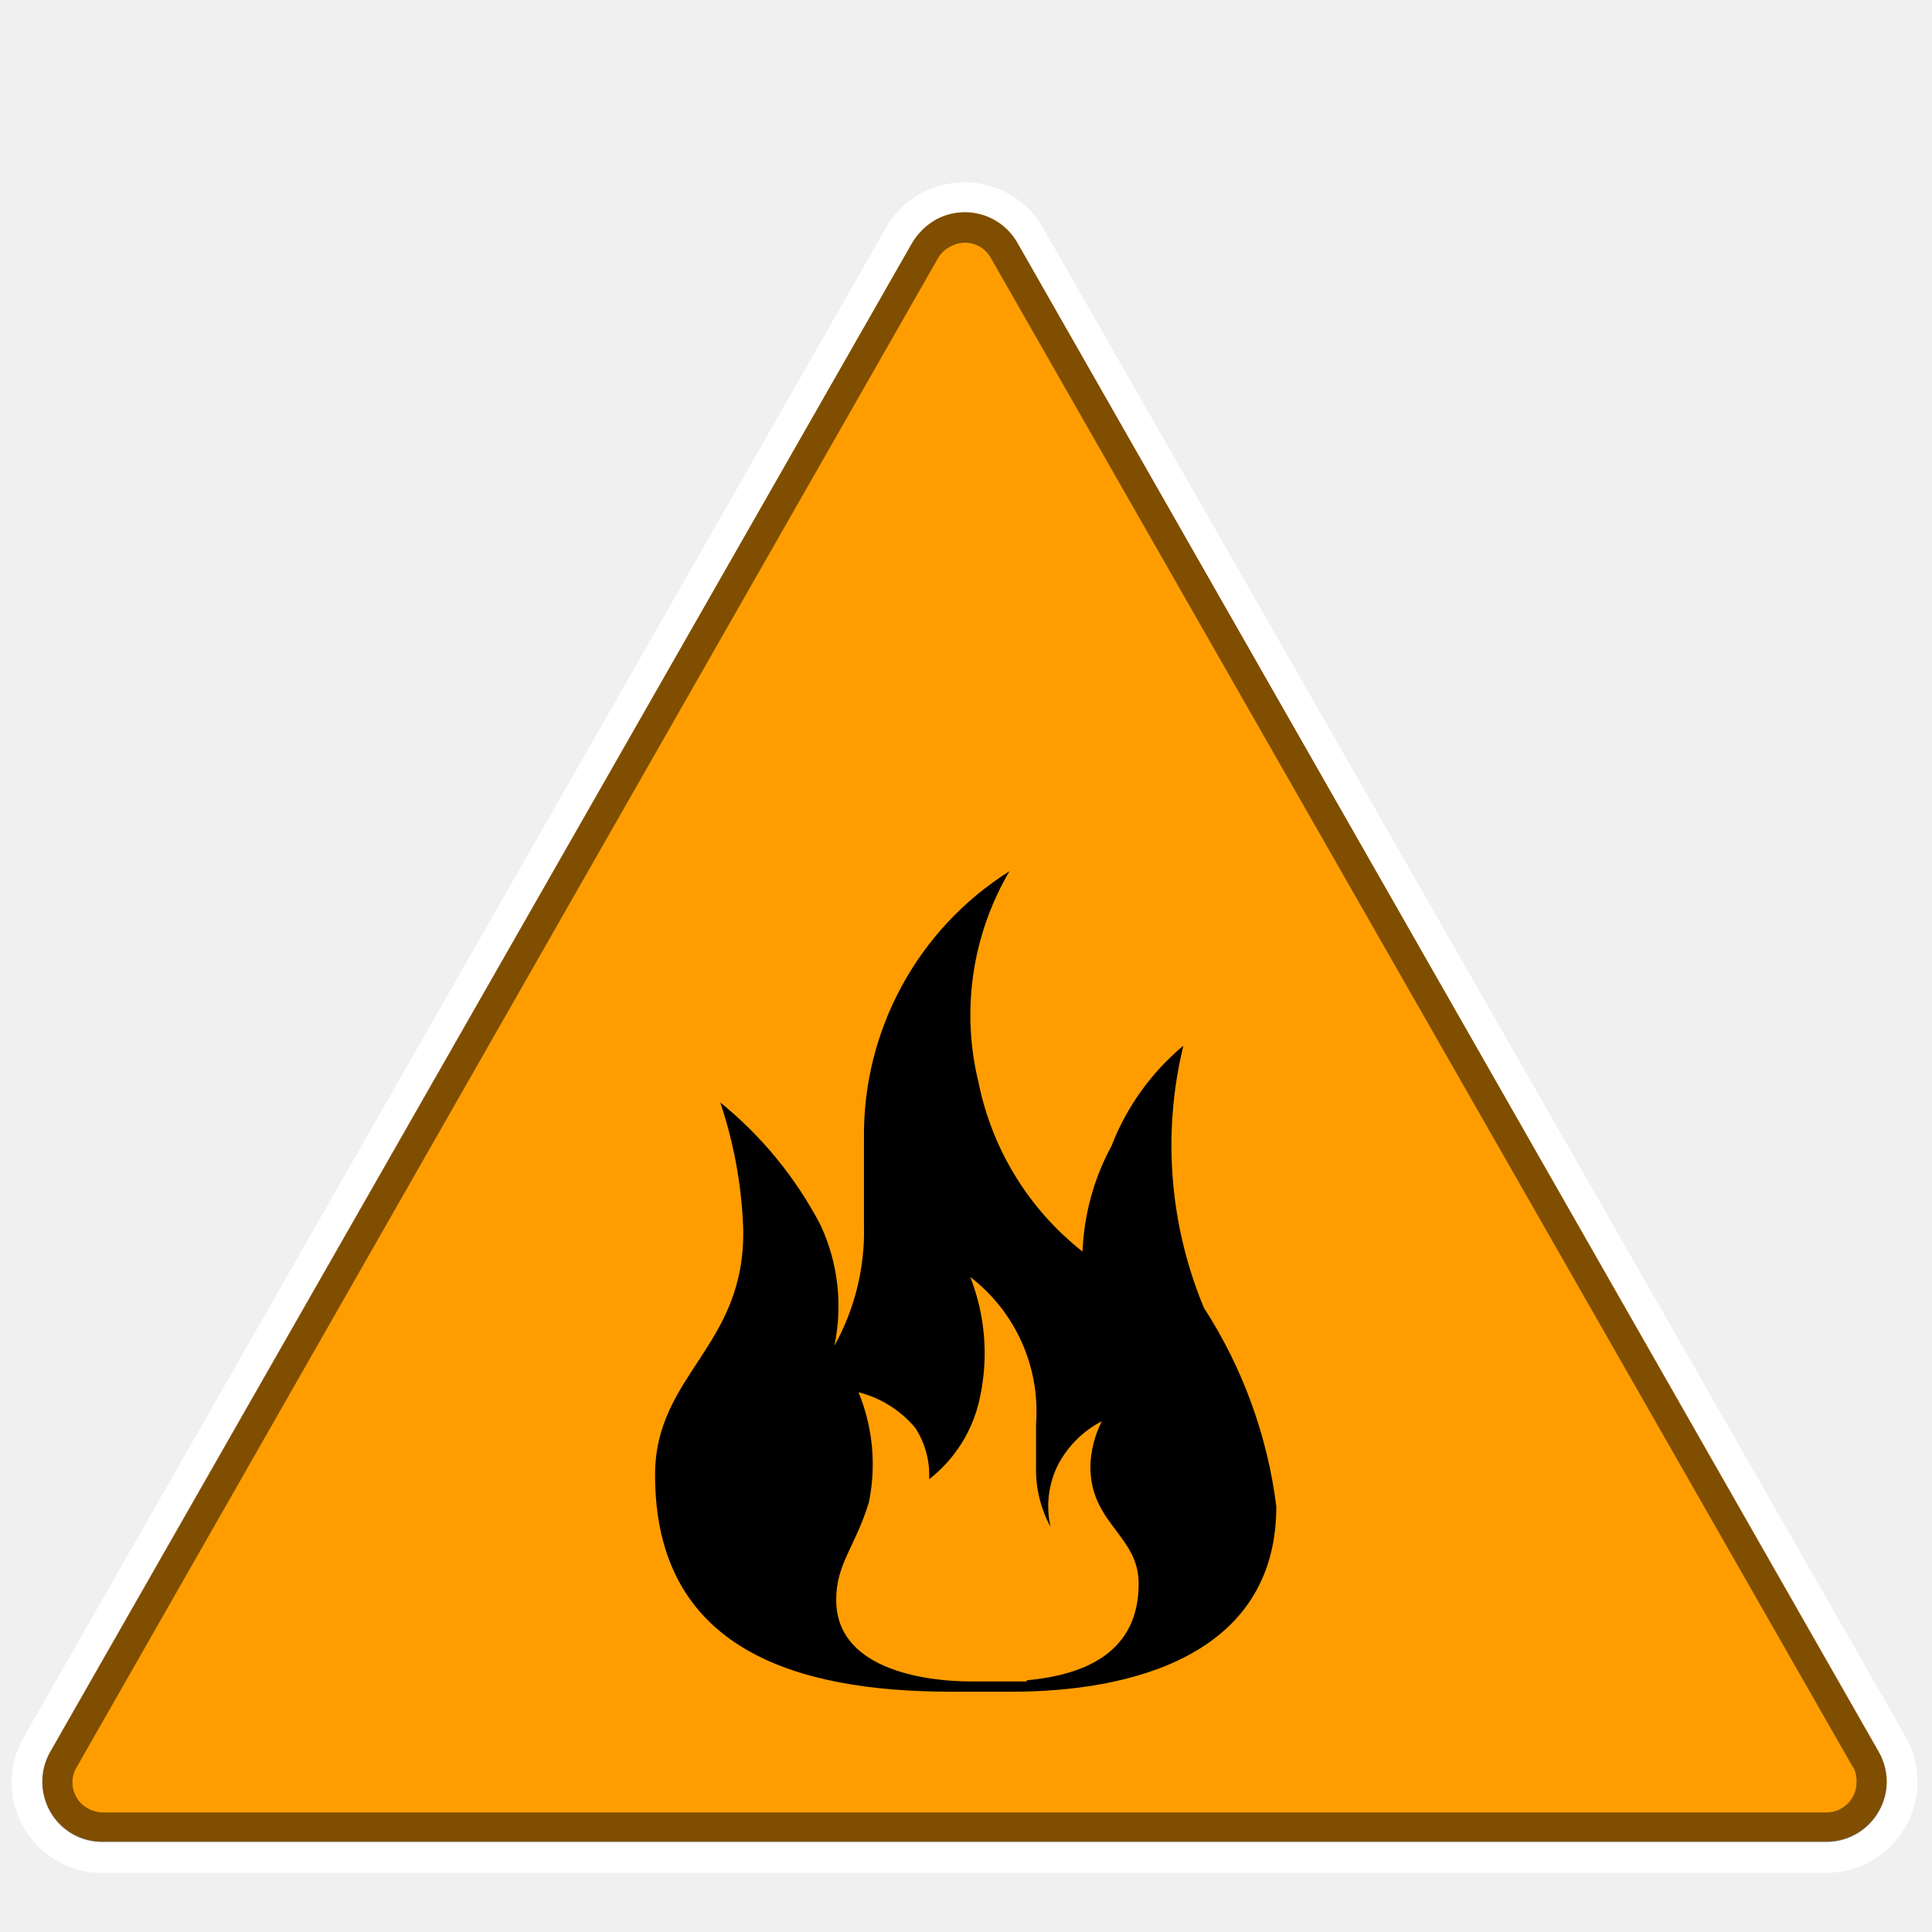
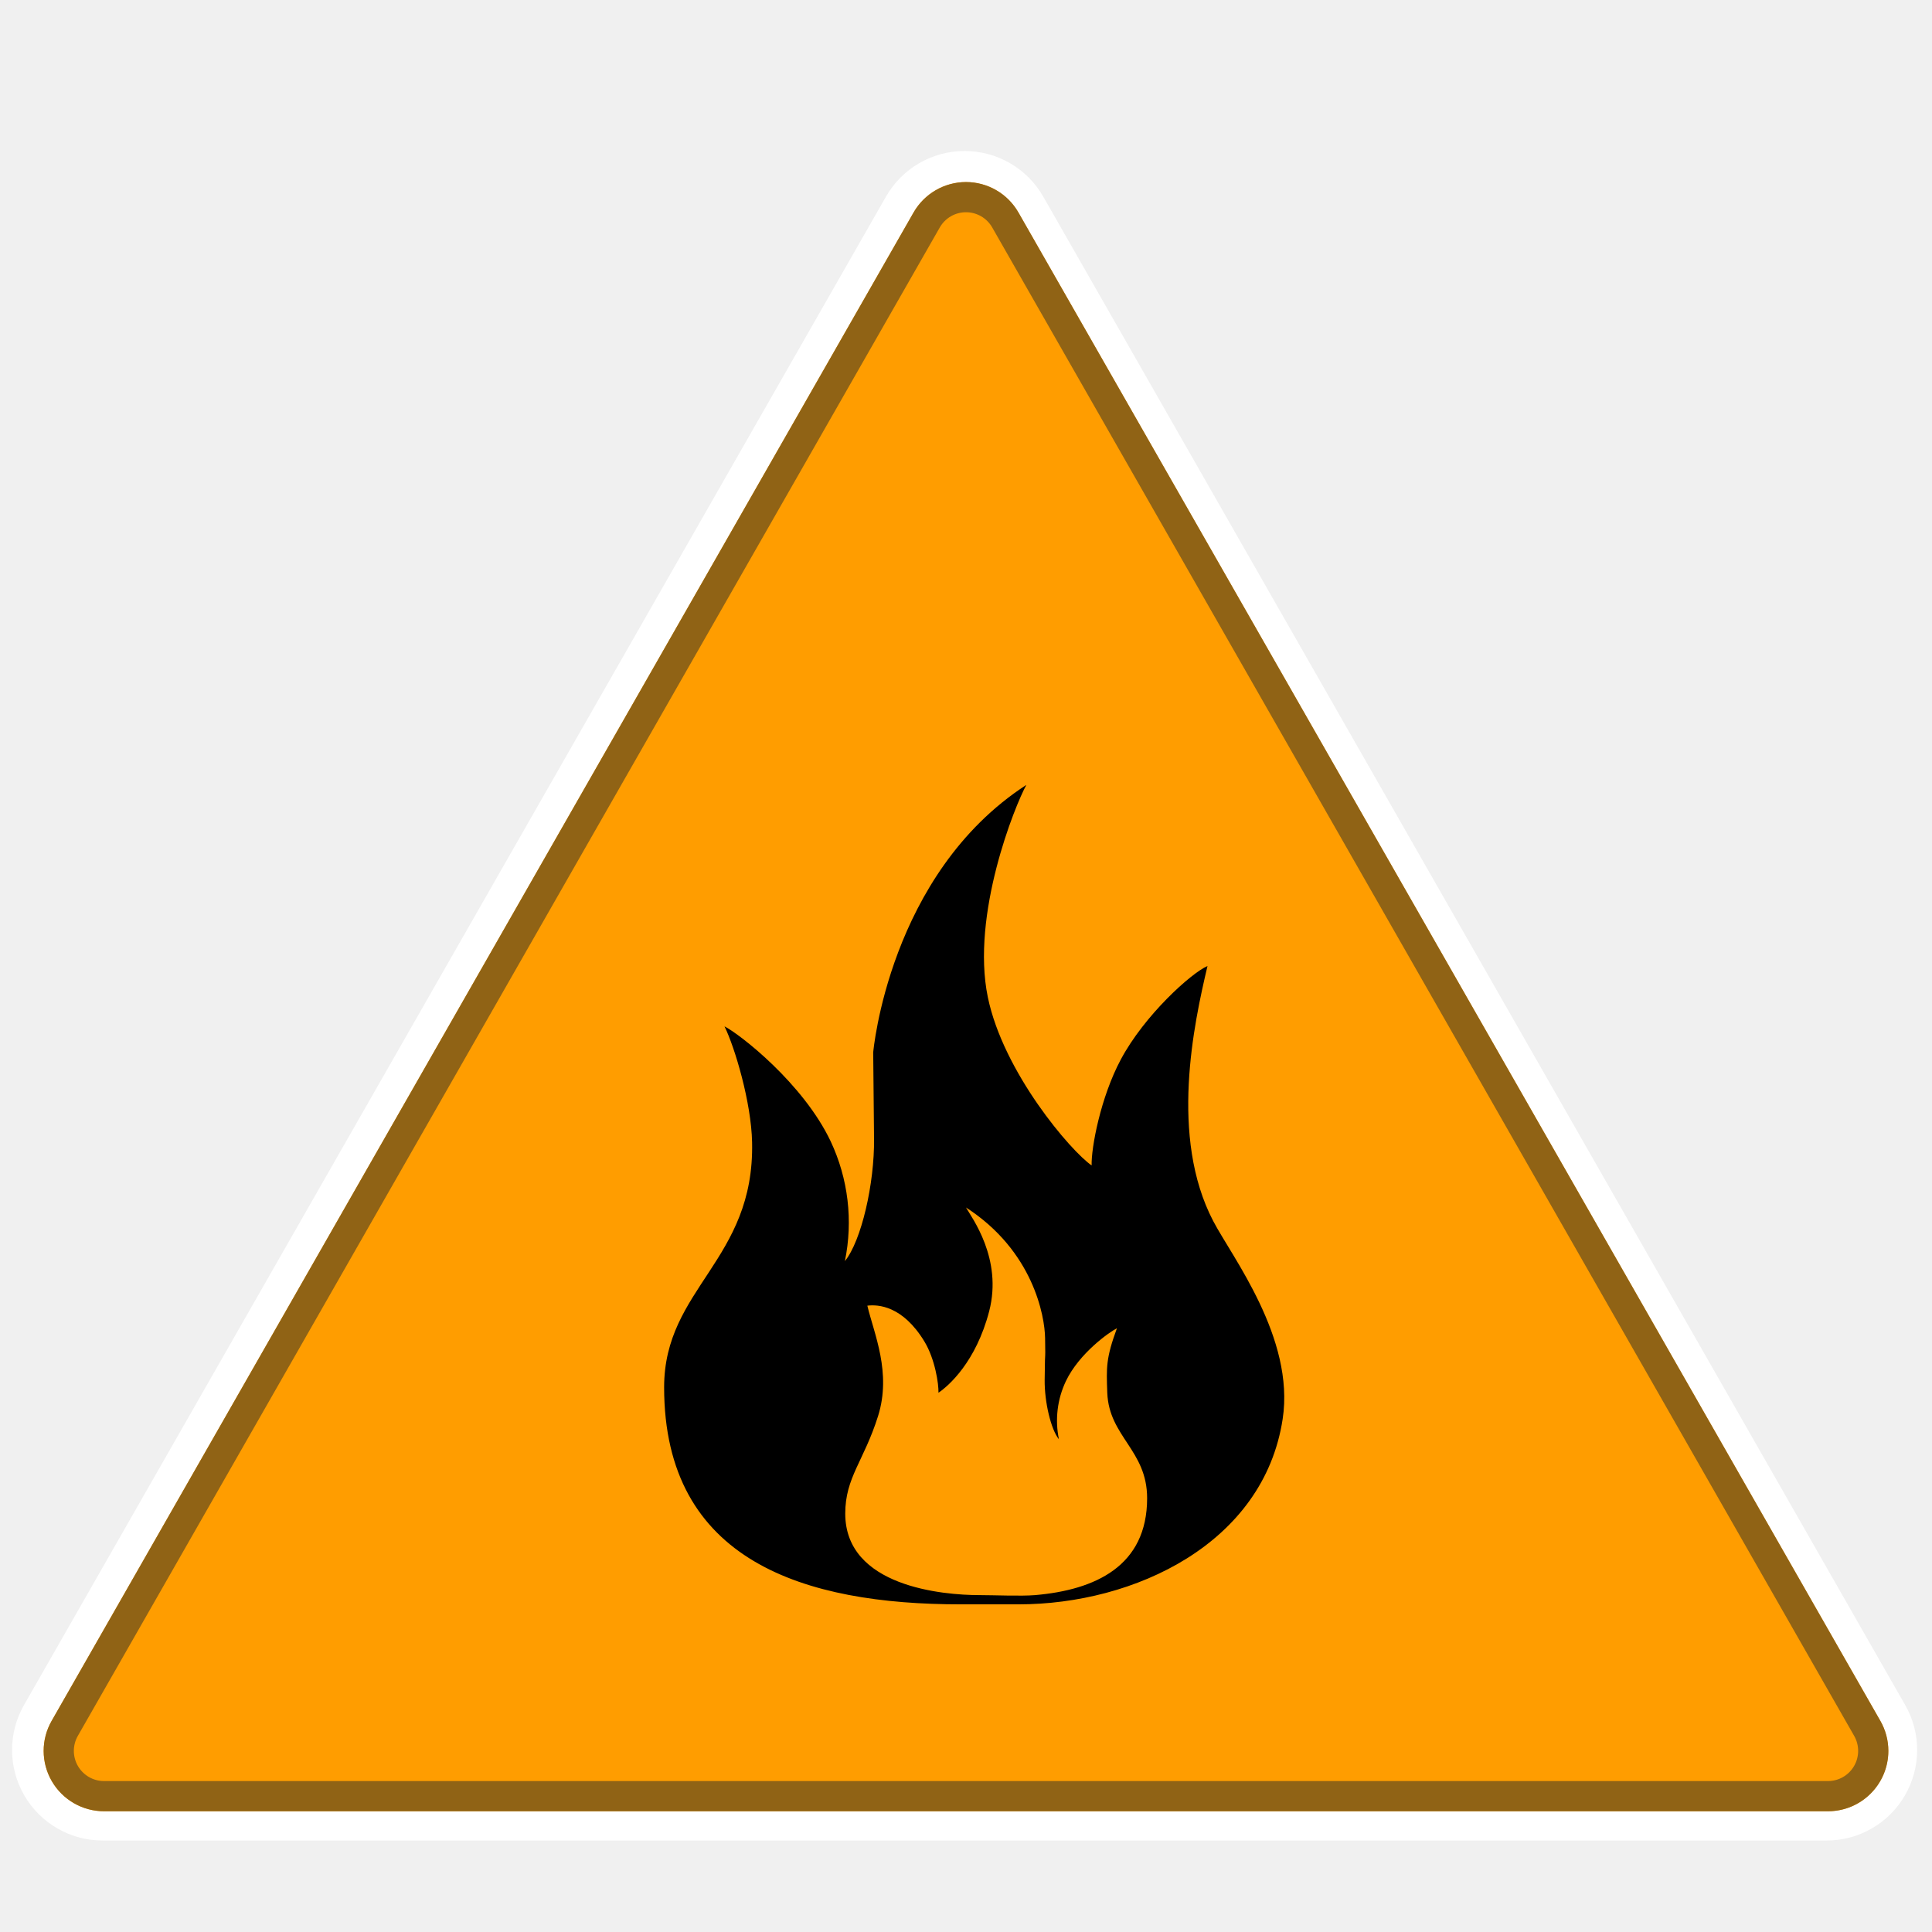
- <svg xmlns="http://www.w3.org/2000/svg" width="32" height="32">
-   <path fill="#fff" fill-rule="evenodd" d="M31.56 28.76a1.51 1.51 0 0 1-1.31 2.26H1.7a1.46 1.46 0 0 1-.74-.19 1.5 1.5 0 0 1-.56-2.07L14.67 3.78a1.5 1.5 0 0 1 2.61 0z" />
-   <path fill="#ff9d00" fill-rule="evenodd" d="M31.12 29.02l-14.27-25a1 1 0 0 0-1.37-.37 1.09 1.09 0 0 0-.37.37l-14.28 25a1 1 0 0 0 .37 1.35 1 1 0 0 0 .5.13h28.55a1 1 0 0 0 1-1 1 1 0 0 0-.13-.48z" />
-   <path d="M31.12 29.02a1 1 0 0 1 .13.49 1 1 0 0 1-1 1H1.7a1 1 0 0 1-.5-.13 1 1 0 0 1-.37-1.36l14.28-25a1.09 1.09 0 0 1 .37-.37 1 1 0 0 1 1.37.37zm-.43.25l-14.28-25a.49.49 0 0 0-.68-.18.47.47 0 0 0-.19.18l-14.27 25a.49.49 0 0 0 .18.68.54.54 0 0 0 .25.07h28.55a.5.5 0 0 0 .5-.5.5.5 0 0 0-.06-.26z" opacity=".5" />
-   <path d="M17 27.85h-.93c-.6 0-2.22-.14-2.22-1.35 0-.6.31-.87.54-1.61a3.14 3.14 0 0 0-.17-1.83 1.81 1.81 0 0 1 .94.59 1.44 1.44 0 0 1 .23.85 2.3 2.3 0 0 0 .84-1.35 3.46 3.46 0 0 0-.16-2 2.81 2.81 0 0 1 1.09 2.44v.7a2 2 0 0 0 .24 1 1.54 1.54 0 0 1 .11-1 1.7 1.7 0 0 1 .74-.75 1.74 1.74 0 0 0-.19.75c0 .95.8 1.14.8 1.94 0 1.12-.86 1.51-1.85 1.6m2.59-10.51a4.08 4.08 0 0 0-1.19 1.66 4 4 0 0 0-.48 1.75 4.76 4.76 0 0 1-1.72-2.79 4.7 4.7 0 0 1 .51-3.51 5.16 5.16 0 0 0-2.41 4.43v1.43a3.89 3.89 0 0 1-.49 2 3.18 3.18 0 0 0-.23-2 6.46 6.46 0 0 0-1.66-2.03 7.38 7.38 0 0 1 .38 2.09c.04 1.96-1.46 2.41-1.46 4.08 0 2.89 2.33 3.59 4.91 3.59h1c1.92 0 4.38-.57 4.38-3.07a7.88 7.88 0 0 0-1.2-3.29 7 7 0 0 1-.34-4.34z" />
+ <svg xmlns="http://www.w3.org/2000/svg" width="32" height="32" fill="none">
+   <path fill="#fff" fill-rule="evenodd" d="M31.556 28.24a1.5 1.5 0 0 1-1.302 2.245H1.7A1.5 1.5 0 0 1 .398 28.24L14.675 3.256a1.5 1.5 0 0 1 2.604 0l14.277 24.985z" clip-rule="evenodd" />
+   <path fill="#FF9D00" fill-rule="evenodd" d="M30.277 30a1 1 0 0 0 .868-1.496L16.868 3.519a1 1 0 0 0-1.736 0L.855 28.504A1 1 0 0 0 1.723 30h28.554z" clip-rule="evenodd" />
+   <path fill="#906315" fill-rule="evenodd" d="M31.277 29a1 1 0 0 0-.132-.496L16.868 3.519a1 1 0 0 0-1.736 0L.855 28.504A1 1 0 0 0 1.723 30h28.554a1 1 0 0 0 1-1zM16.434 3.767l14.277 24.985a.5.5 0 0 1-.434.748H1.723a.5.5 0 0 1-.434-.748L15.566 3.767a.5.5 0 0 1 .868 0z" clip-rule="evenodd" />
+   <path fill="#000" fill-rule="evenodd" d="M17.146 26.42c-.241.02-.68 0-.926 0-.599 0-2.22-.139-2.22-1.35 0-.6.308-.868.543-1.614.227-.722-.066-1.364-.177-1.83.177-.022.583 0 .943.59.18.295.24.713.235.852.165-.111.62-.506.84-1.35.226-.872-.292-1.554-.384-1.718 1.112.717 1.305 1.798 1.31 2.163.007.531 0 0-.007.693-.004.362.103.82.236.983a1.524 1.524 0 0 1 .115-.962c.221-.464.721-.814.846-.877-.183.498-.175.647-.16 1.069.028.728.66.95.66 1.746 0 1.126-.861 1.519-1.854 1.605zM20 16c-.272.117-1.048.82-1.436 1.549-.335.626-.492 1.465-.483 1.754-.338-.23-1.462-1.536-1.72-2.789-.281-1.366.451-3.175.639-3.514-2.278 1.479-2.537 4.431-2.537 4.431l.014 1.428c.008.746-.21 1.693-.483 2.029a3.16 3.16 0 0 0-.236-1.985C13.304 17.946 12.256 17.13 12 17c.171.347.443 1.258.457 1.918C12.5 20.88 11 21.334 11 22.978c0 2.887 2.333 3.595 4.912 3.595h.959c1.917 0 4.06-1.007 4.374-3.07.205-1.341-.844-2.69-1.15-3.278-.727-1.392-.322-3.265-.095-4.225z" clip-rule="evenodd" />
</svg>
